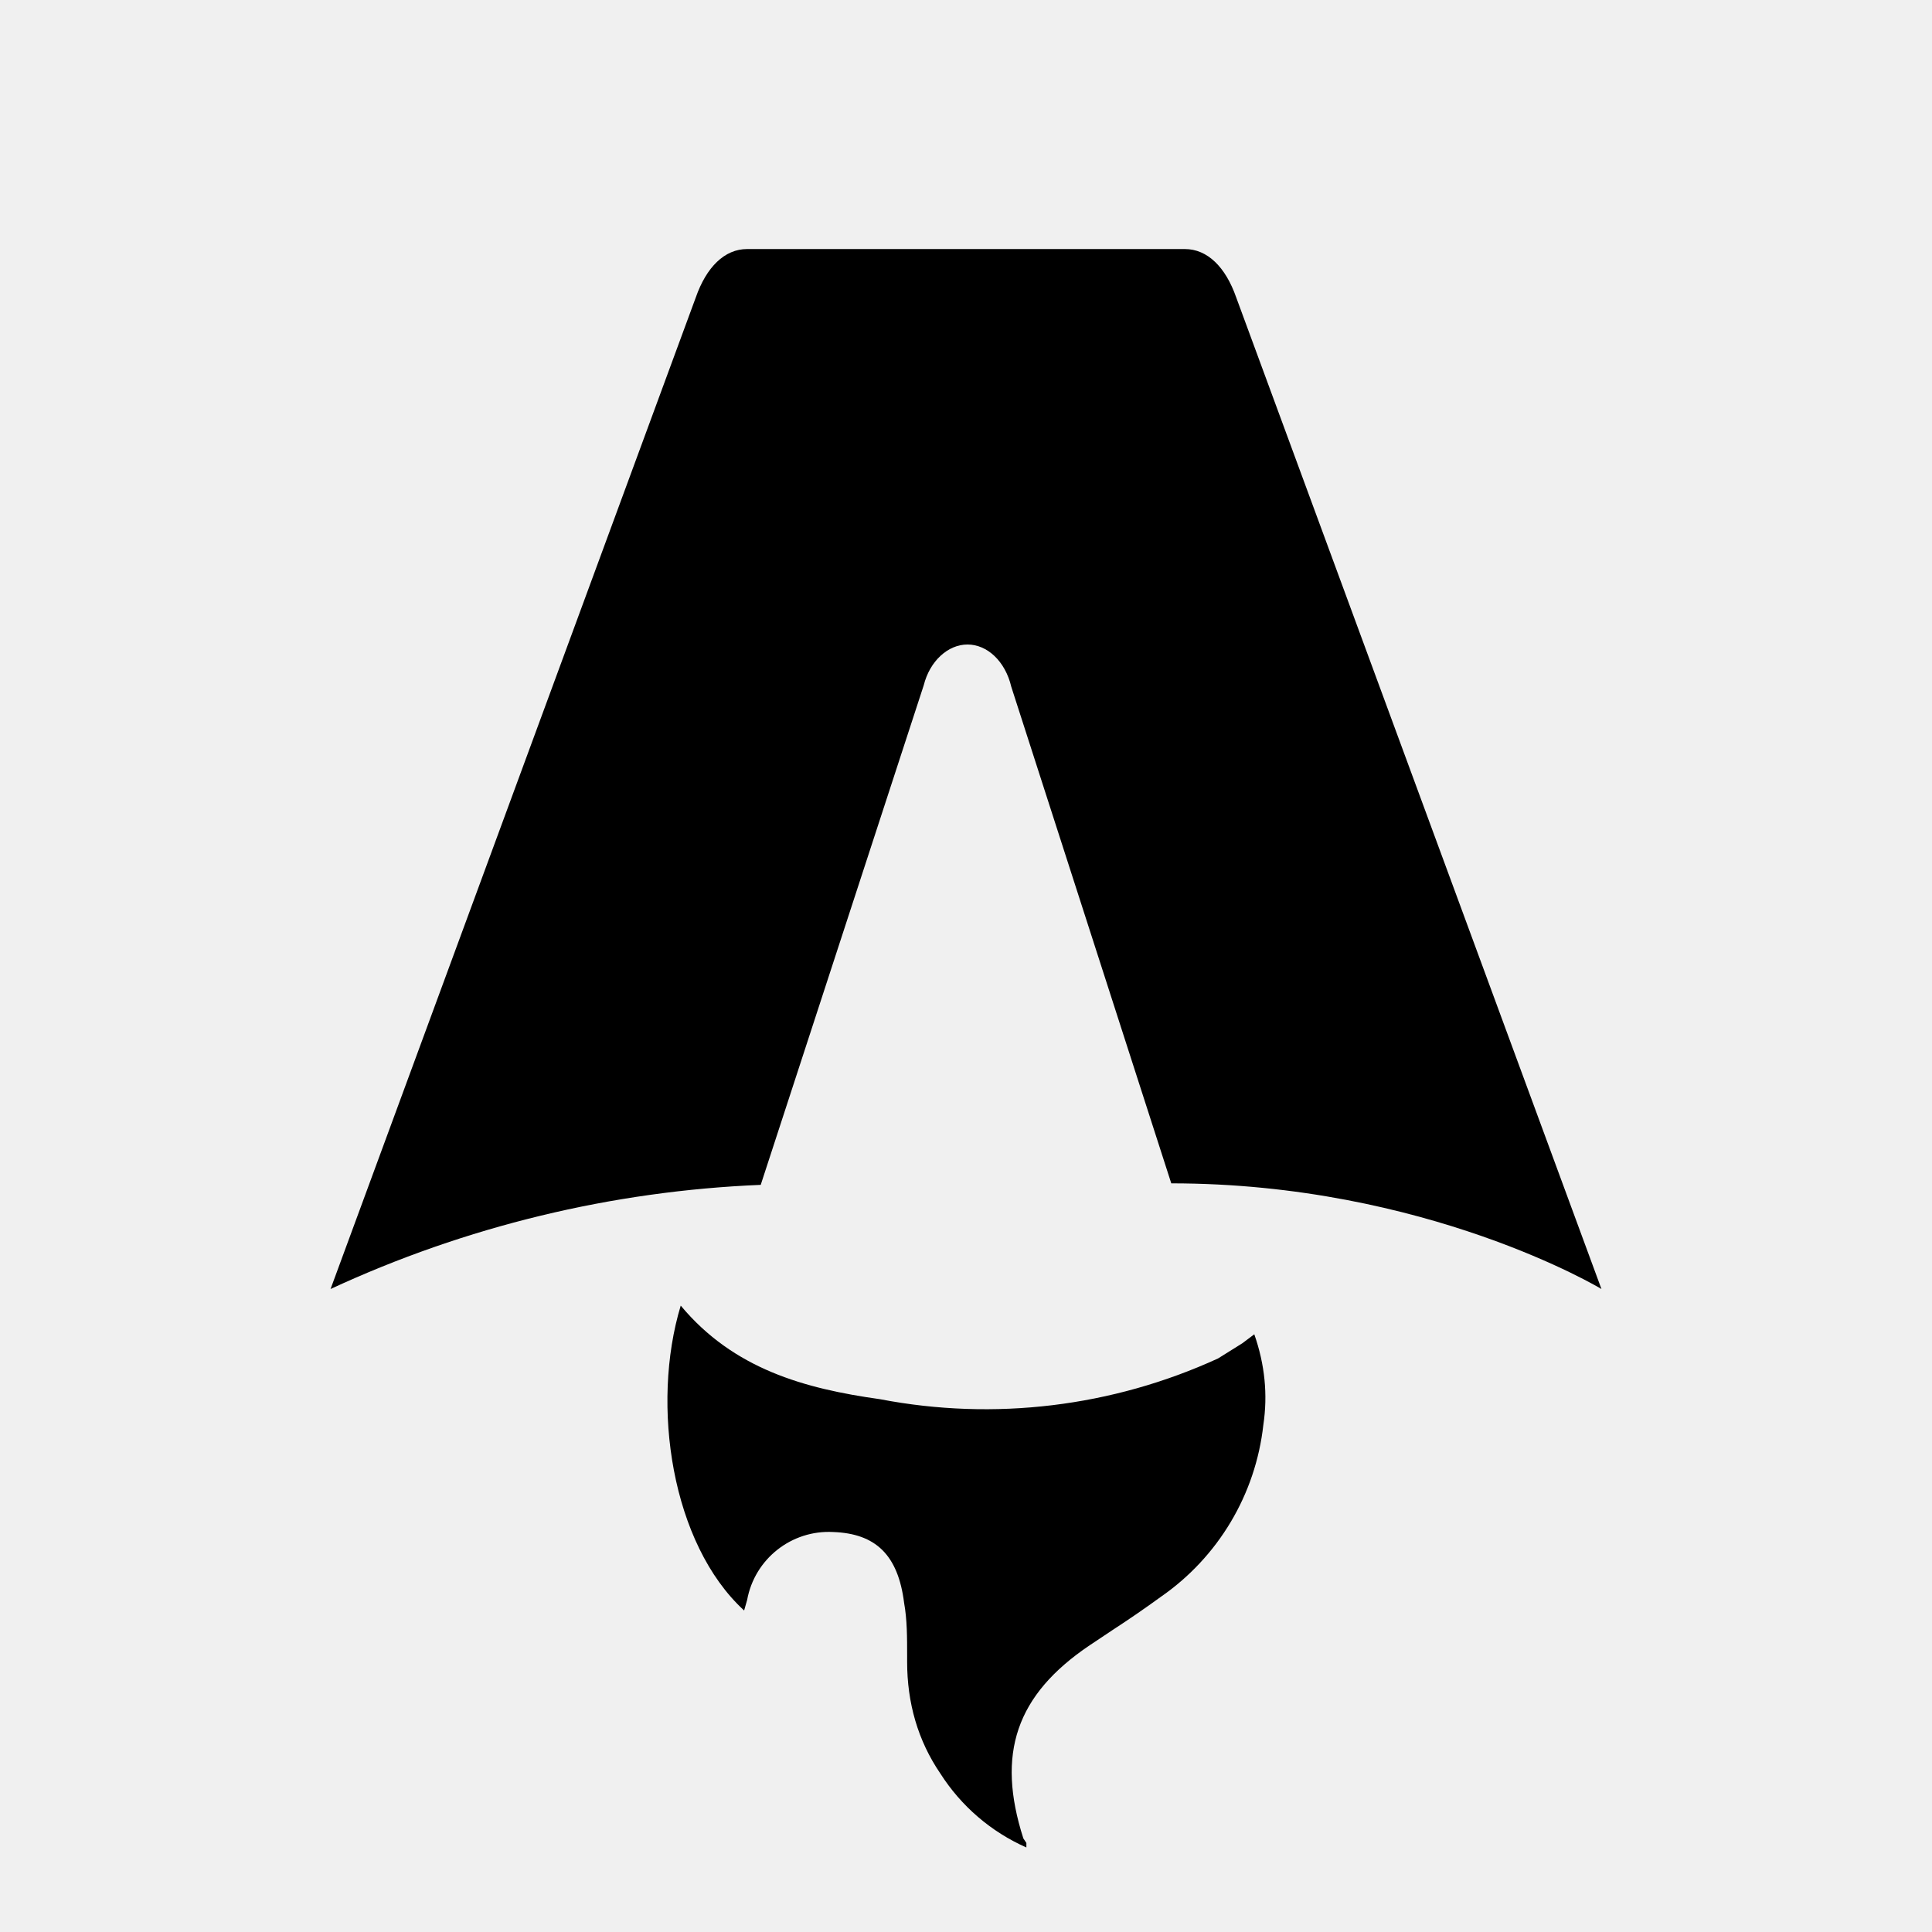
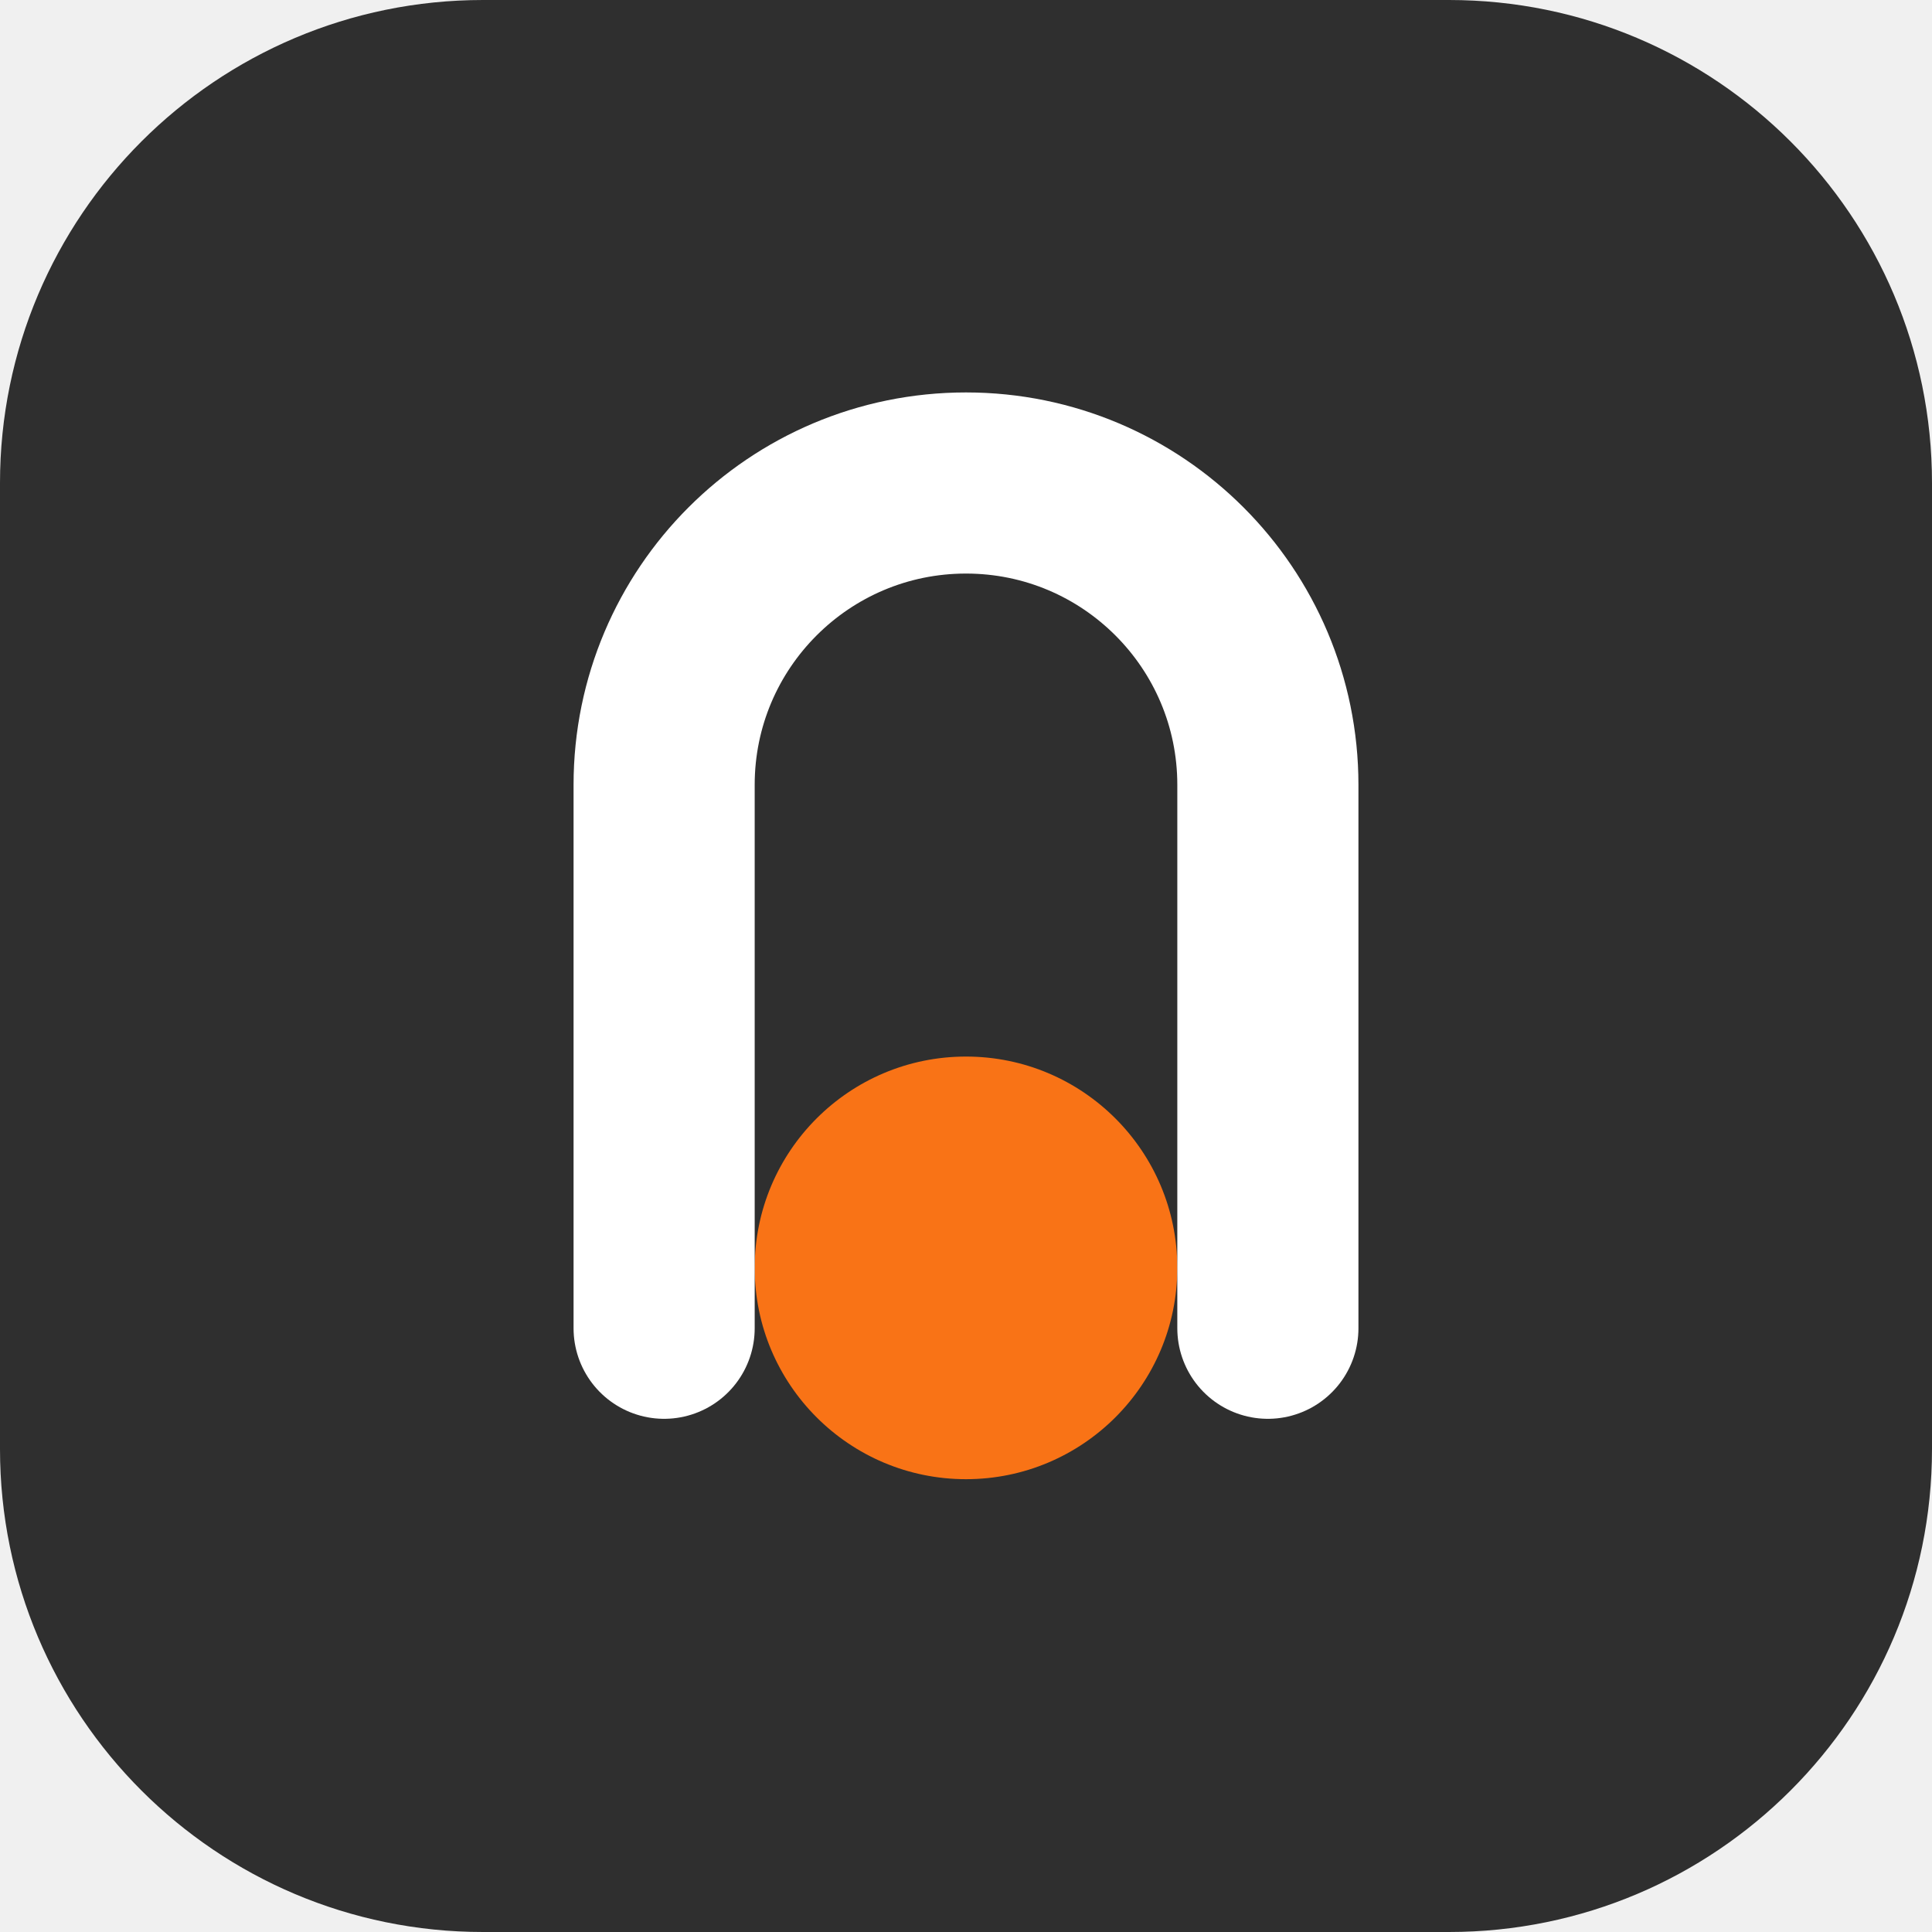
- <svg xmlns="http://www.w3.org/2000/svg" fill="none" viewBox="0 0 128 128">
-   <path d="M50.4 78.5a75.1 75.1 0 0 0-28.5 6.9l24.2-65.7c.7-2 1.9-3.2 3.4-3.2h29c1.5 0 2.7 1.2 3.4 3.2l24.2 65.7s-11.6-7-28.5-7L67 45.5c-.4-1.7-1.6-2.8-2.9-2.8-1.3 0-2.5 1.1-2.9 2.7L50.4 78.5Zm-1.1 28.2Zm-4.2-20.2c-2 6.6-.6 15.8 4.2 20.2a17.5 17.5 0 0 1 .2-.7 5.5 5.5 0 0 1 5.7-4.5c2.8.1 4.3 1.5 4.7 4.7.2 1.1.2 2.3.2 3.5v.4c0 2.7.7 5.2 2.2 7.4a13 13 0 0 0 5.7 4.9v-.3l-.2-.3c-1.8-5.6-.5-9.5 4.4-12.8l1.5-1a73 73 0 0 0 3.2-2.2 16 16 0 0 0 6.8-11.4c.3-2 .1-4-.6-6l-.8.6-1.6 1a37 37 0 0 1-22.4 2.7c-5-.7-9.7-2-13.2-6.2Z" />
-   <style>
-         path { fill: #000; }
-         @media (prefers-color-scheme: dark) {
-             path { fill: #FFF; }
-         }
-     </style>
+ <svg xmlns="http://www.w3.org/2000/svg" viewBox="0 0 32 32">
+   <rect width="32" height="32" rx="8" fill="#2f2f2f" />
+   <circle cx="16" cy="21" r="3.5" fill="#f97316" />
+   <path d="M11 22V13a5 5 0 0 1 10 0v9" stroke="#fff" stroke-width="3" fill="none" stroke-linecap="round" />
</svg>
